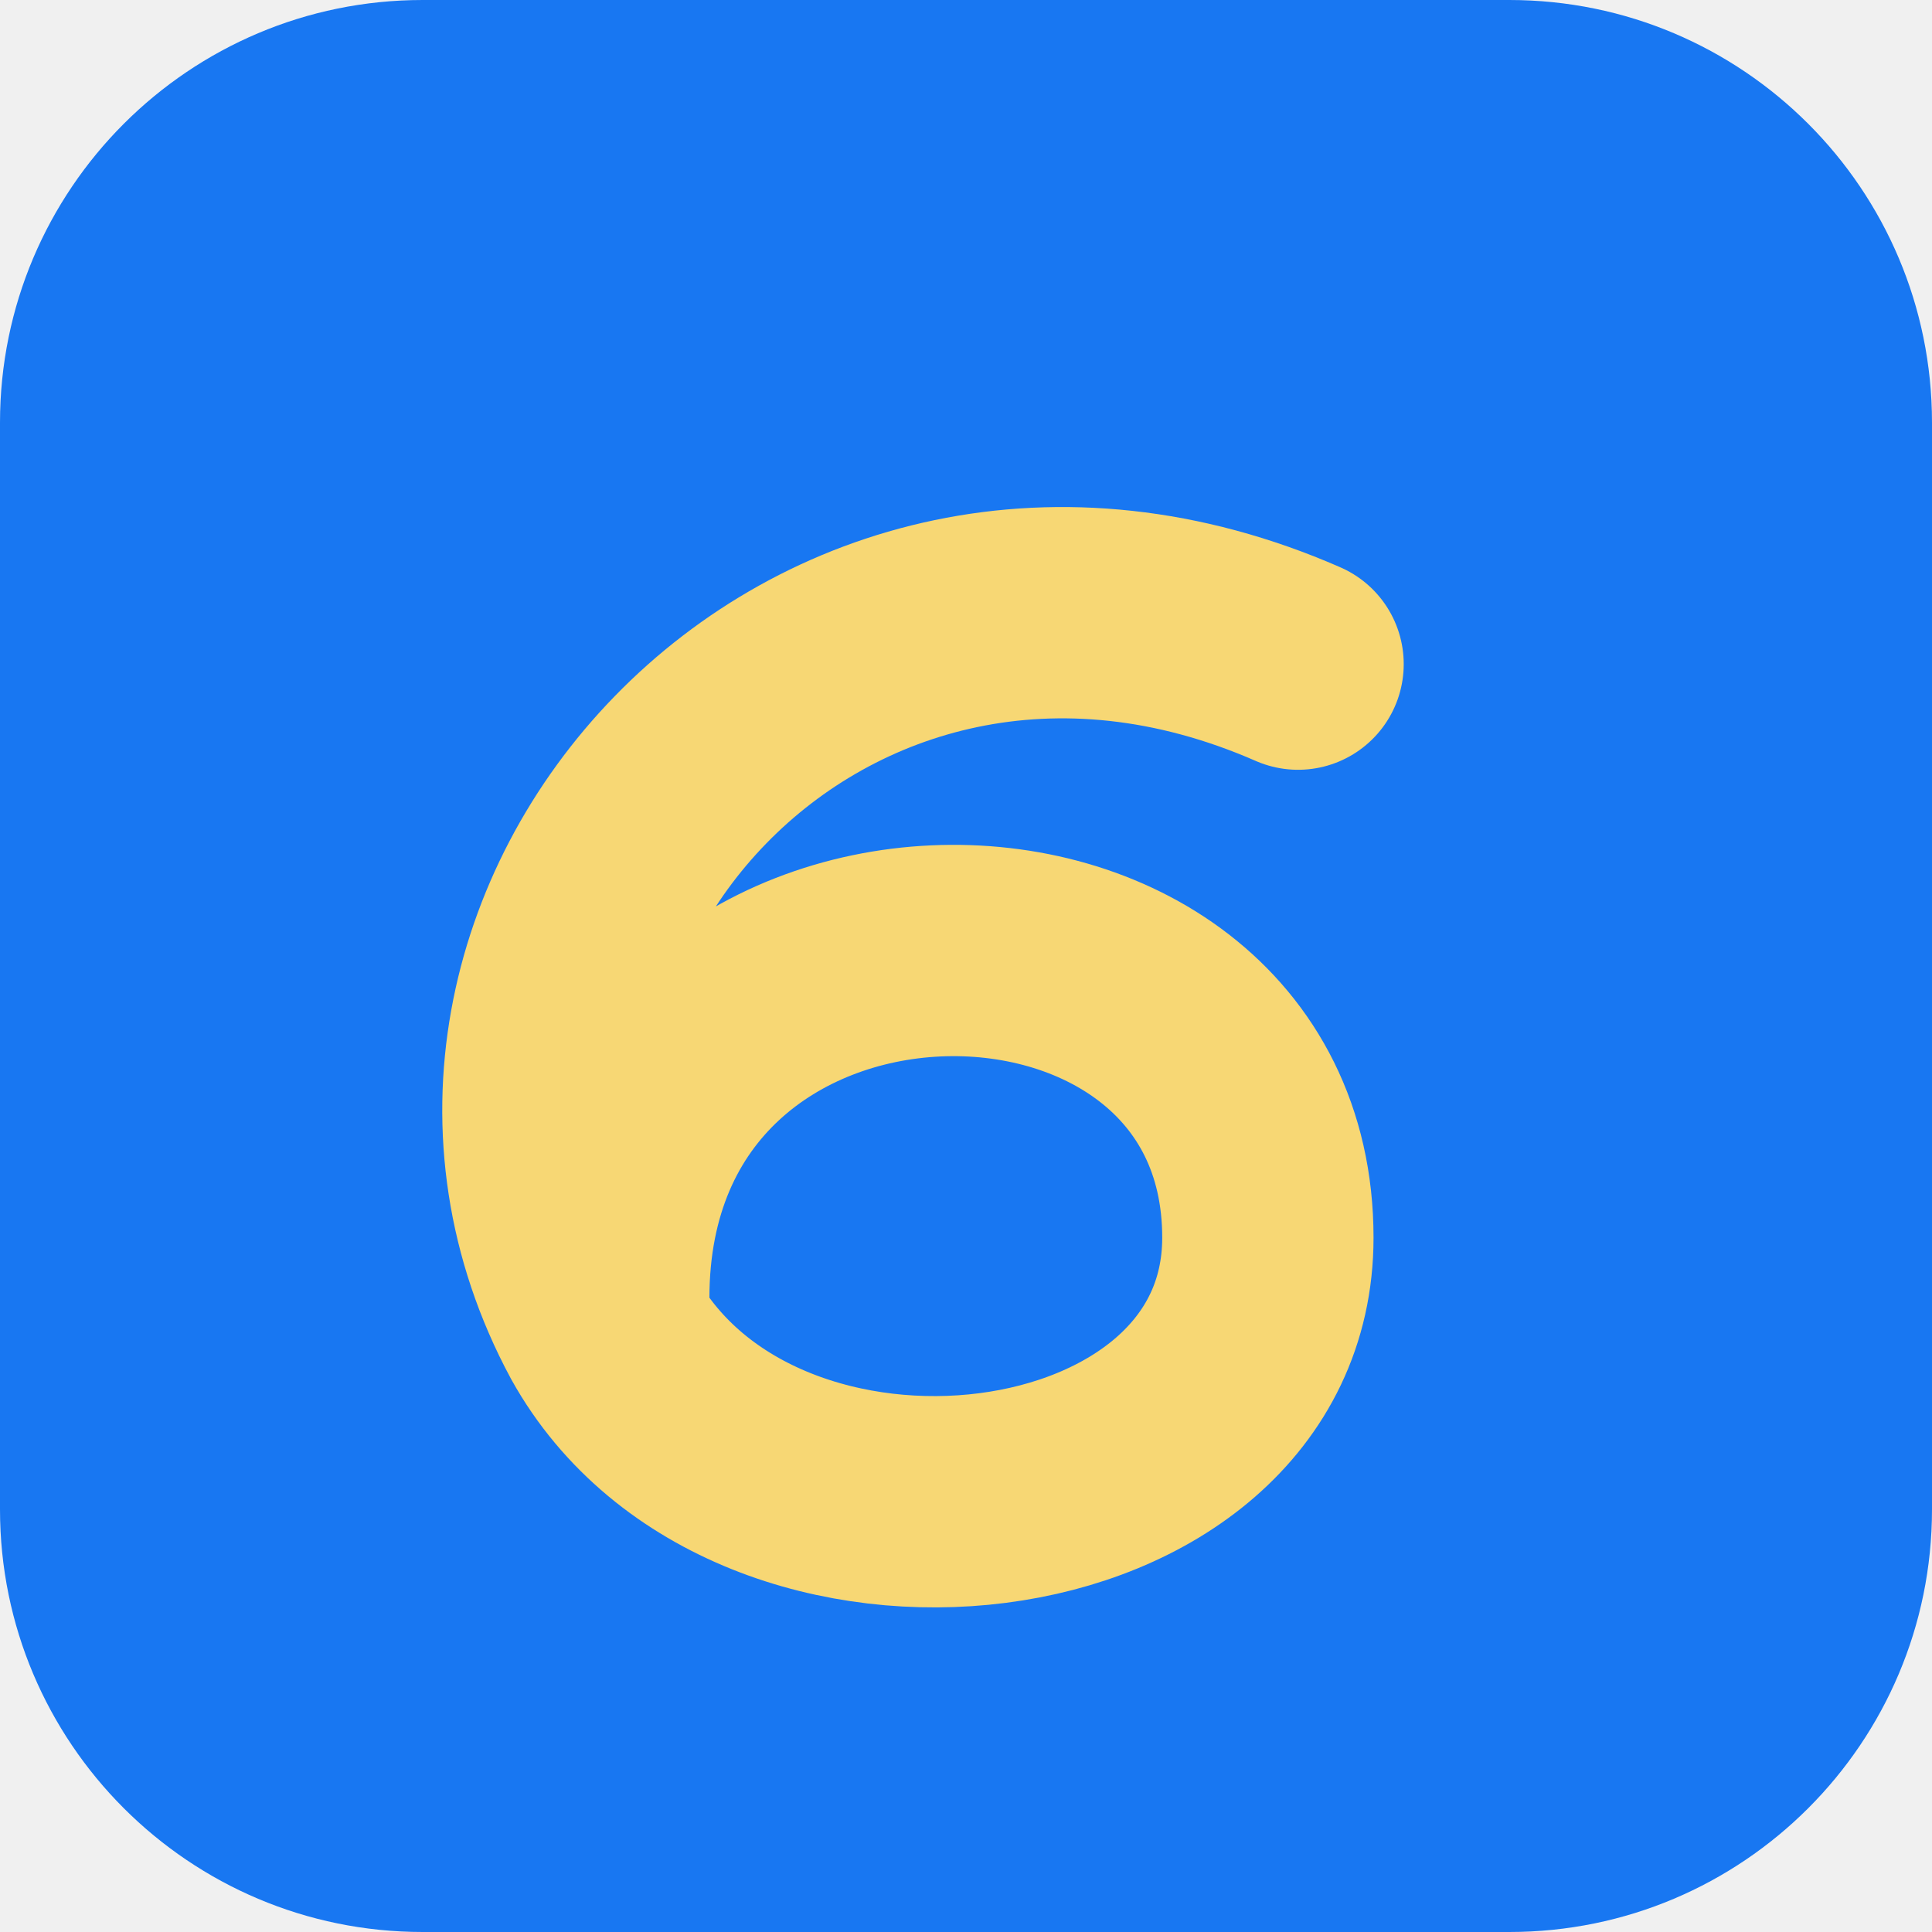
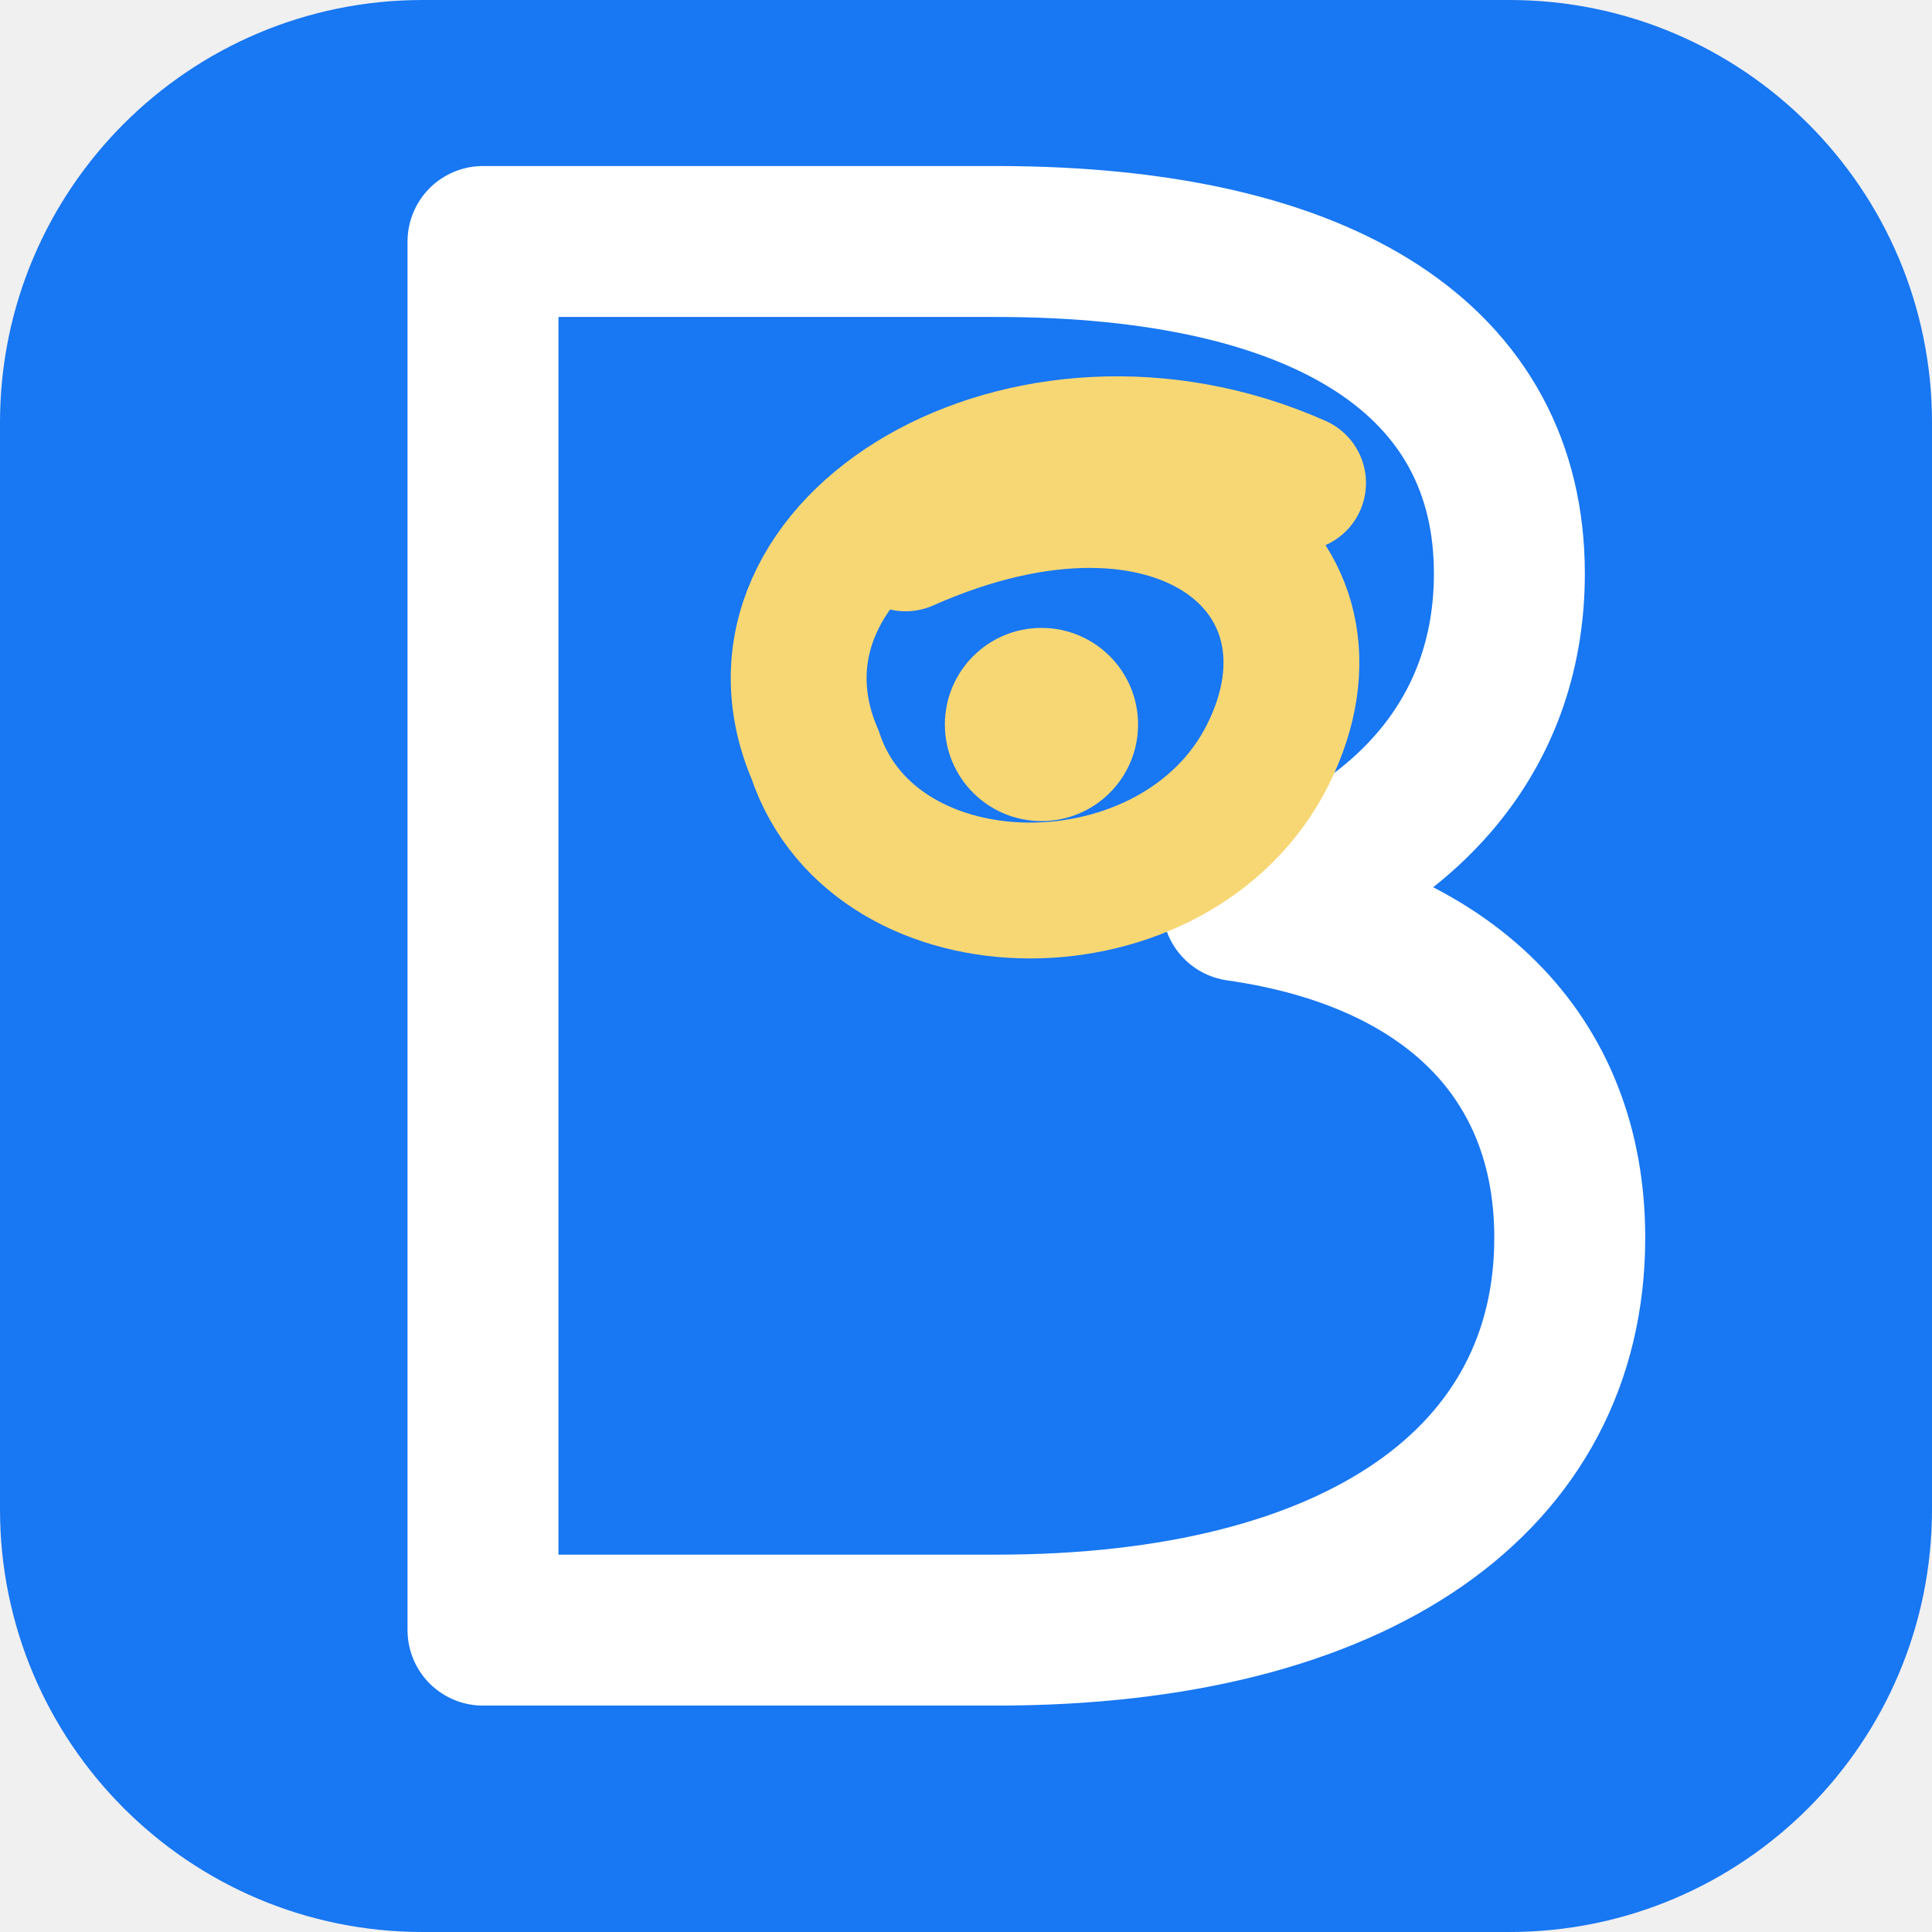
<svg xmlns="http://www.w3.org/2000/svg" viewBox="0 0 64 64">
  <rect width="64" height="64" rx="14" fill="#1877f2" />
-   <path d="M20 43c0-15 22-15 22-2 0 10-17 12-22 3-7-13 7-29 23-22" fill="none" stroke="#f7d774" stroke-width="7" stroke-linecap="round" />
+   <path d="M16 10v44h17c12 0 19-5 19-13 0-6-4-10-11-11 6-2 9-6 9-11 0-7-6-11-17-11H16Z" fill="none" stroke="#fff" stroke-width="5" stroke-linecap="round" stroke-linejoin="round" />
+   <path d="M30 18c9-4 15 1 12 7-3 6-13 6-15 0-3-7 7-13 16-9" fill="none" stroke="#f7d774" stroke-width="4.5" stroke-linecap="round" />
+   <circle cx="34.5" cy="24" r="3.2" fill="#f7d774" />
</svg>
